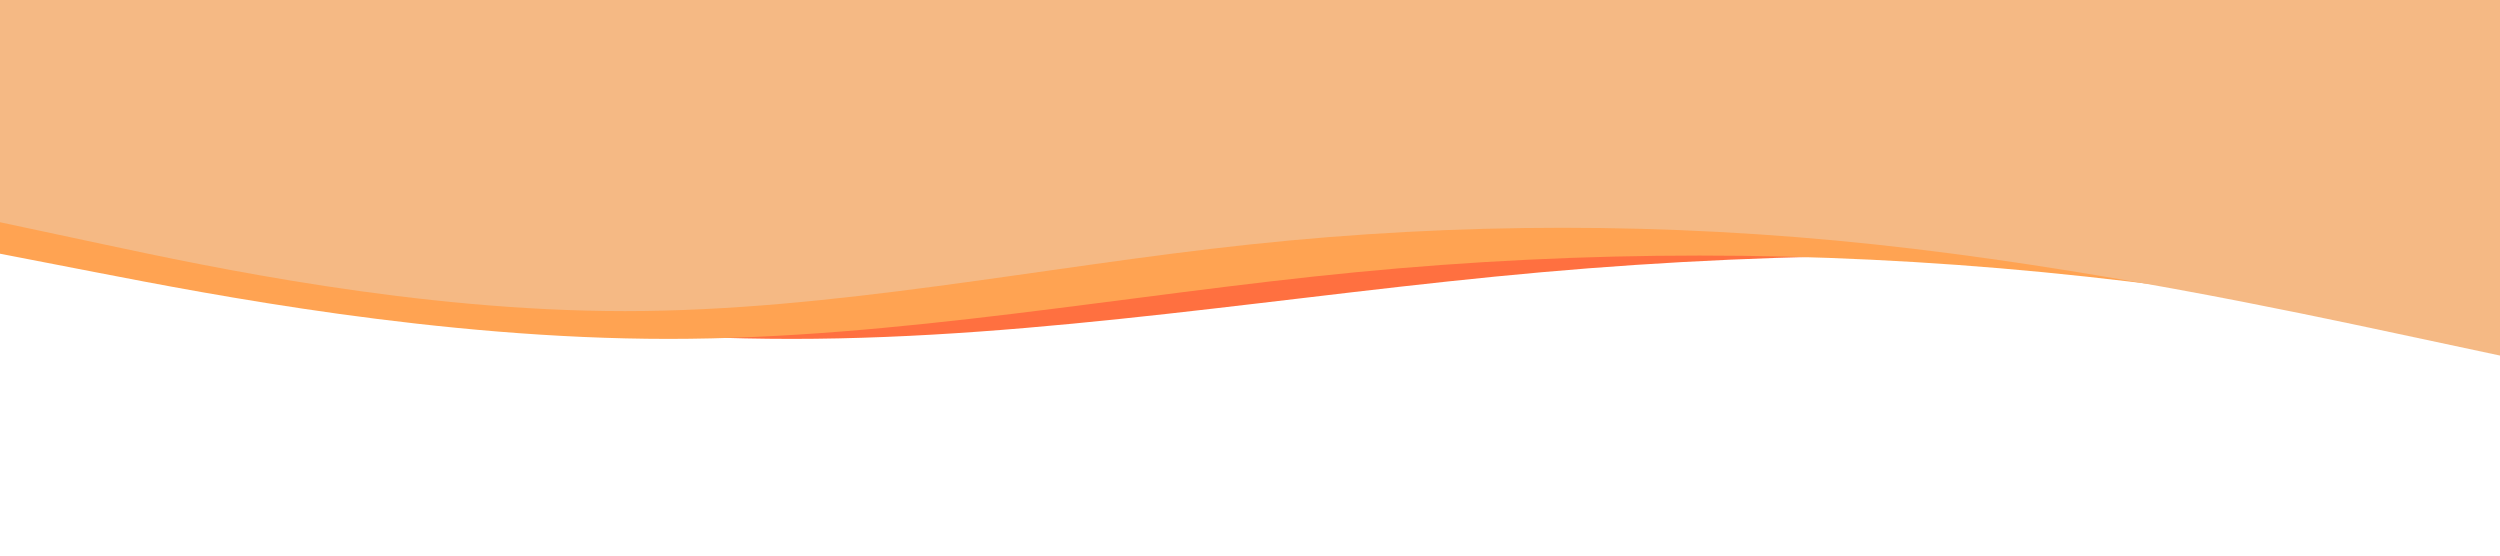
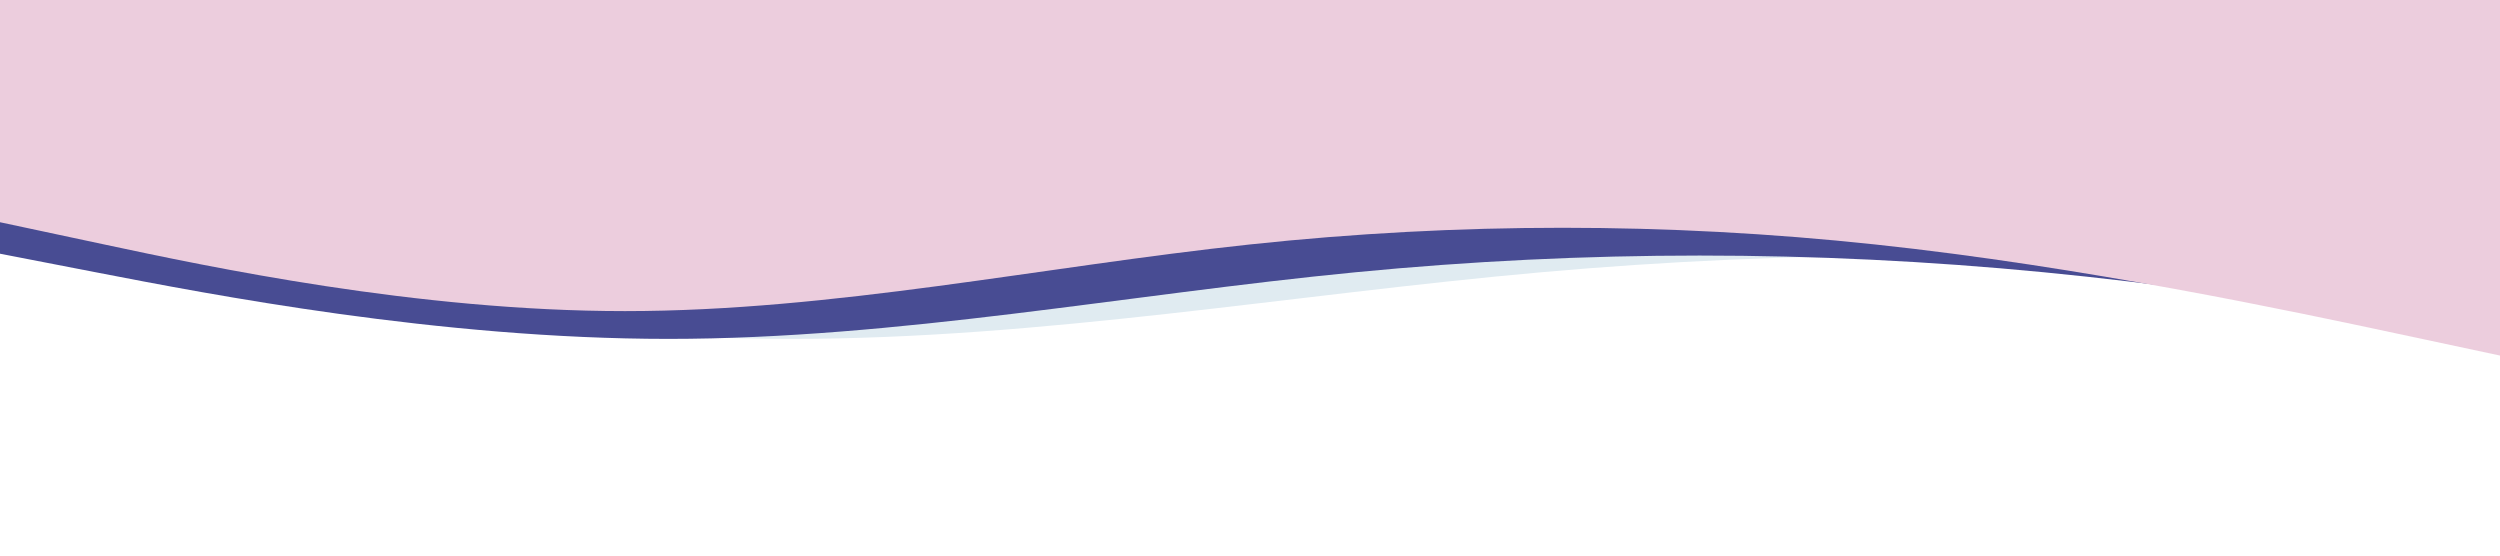
<svg xmlns="http://www.w3.org/2000/svg" viewBox="0 0 1440 320">
-   <path fill="#ff7040" fill-opacity="1" d="M0,160L60,176C120,192,240,224,360,224C480,224,600,192,720,176C840,160,960,160,1080,176C1200,192,1320,224,1380,240L1440,256L1440,0L1380,0C1320,0,1200,0,1080,0C960,0,840,0,720,0C600,0,480,0,360,0C240,0,120,0,60,0L0,0Z" transform="scale(1.2 0.8) translate(20 20)" />
-   <path fill="#ffa352" fill-opacity="1" d="M0,160L60,176C120,192,240,224,360,224C480,224,600,192,720,176C840,160,960,160,1080,176C1200,192,1320,224,1380,240L1440,256L1440,0L1380,0C1320,0,1200,0,1080,0C960,0,840,0,720,0C600,0,480,0,360,0C240,0,120,0,60,0L0,0Z" transform="scale(1.1 0.8) translate(-10 20)" />
-   <path fill="#f5b984" fill-opacity="1" d="M0,160L60,176C120,192,240,224,360,224C480,224,600,192,720,176C840,160,960,160,1080,176C1200,192,1320,224,1380,240L1440,256L1440,0L1380,0C1320,0,1200,0,1080,0C960,0,840,0,720,0C600,0,480,0,360,0C240,0,120,0,60,0L0,0Z" transform="scale(1 0.8)" />
+   <path fill="#E0EBF1" fill-opacity="1" d="M0,160L60,176C120,192,240,224,360,224C480,224,600,192,720,176C840,160,960,160,1080,176C1200,192,1320,224,1380,240L1440,256L1440,0L1380,0C1320,0,1200,0,1080,0C960,0,840,0,720,0C600,0,480,0,360,0C240,0,120,0,60,0L0,0Z" transform="scale(1.2 0.8) translate(20 20)" />
+   <path fill="#484C93" fill-opacity="1" d="M0,160L60,176C120,192,240,224,360,224C480,224,600,192,720,176C840,160,960,160,1080,176C1200,192,1320,224,1380,240L1440,256L1440,0L1380,0C1320,0,1200,0,1080,0C960,0,840,0,720,0C600,0,480,0,360,0C240,0,120,0,60,0L0,0Z" transform="scale(1.1 0.8) translate(-10 20)" />
+   <path fill="#eccddd" fill-opacity="1" d="M0,160L60,176C120,192,240,224,360,224C480,224,600,192,720,176C840,160,960,160,1080,176C1200,192,1320,224,1380,240L1440,256L1440,0L1380,0C1320,0,1200,0,1080,0C960,0,840,0,720,0C600,0,480,0,360,0C240,0,120,0,60,0L0,0Z" transform="scale(1 0.8)" />
</svg>
